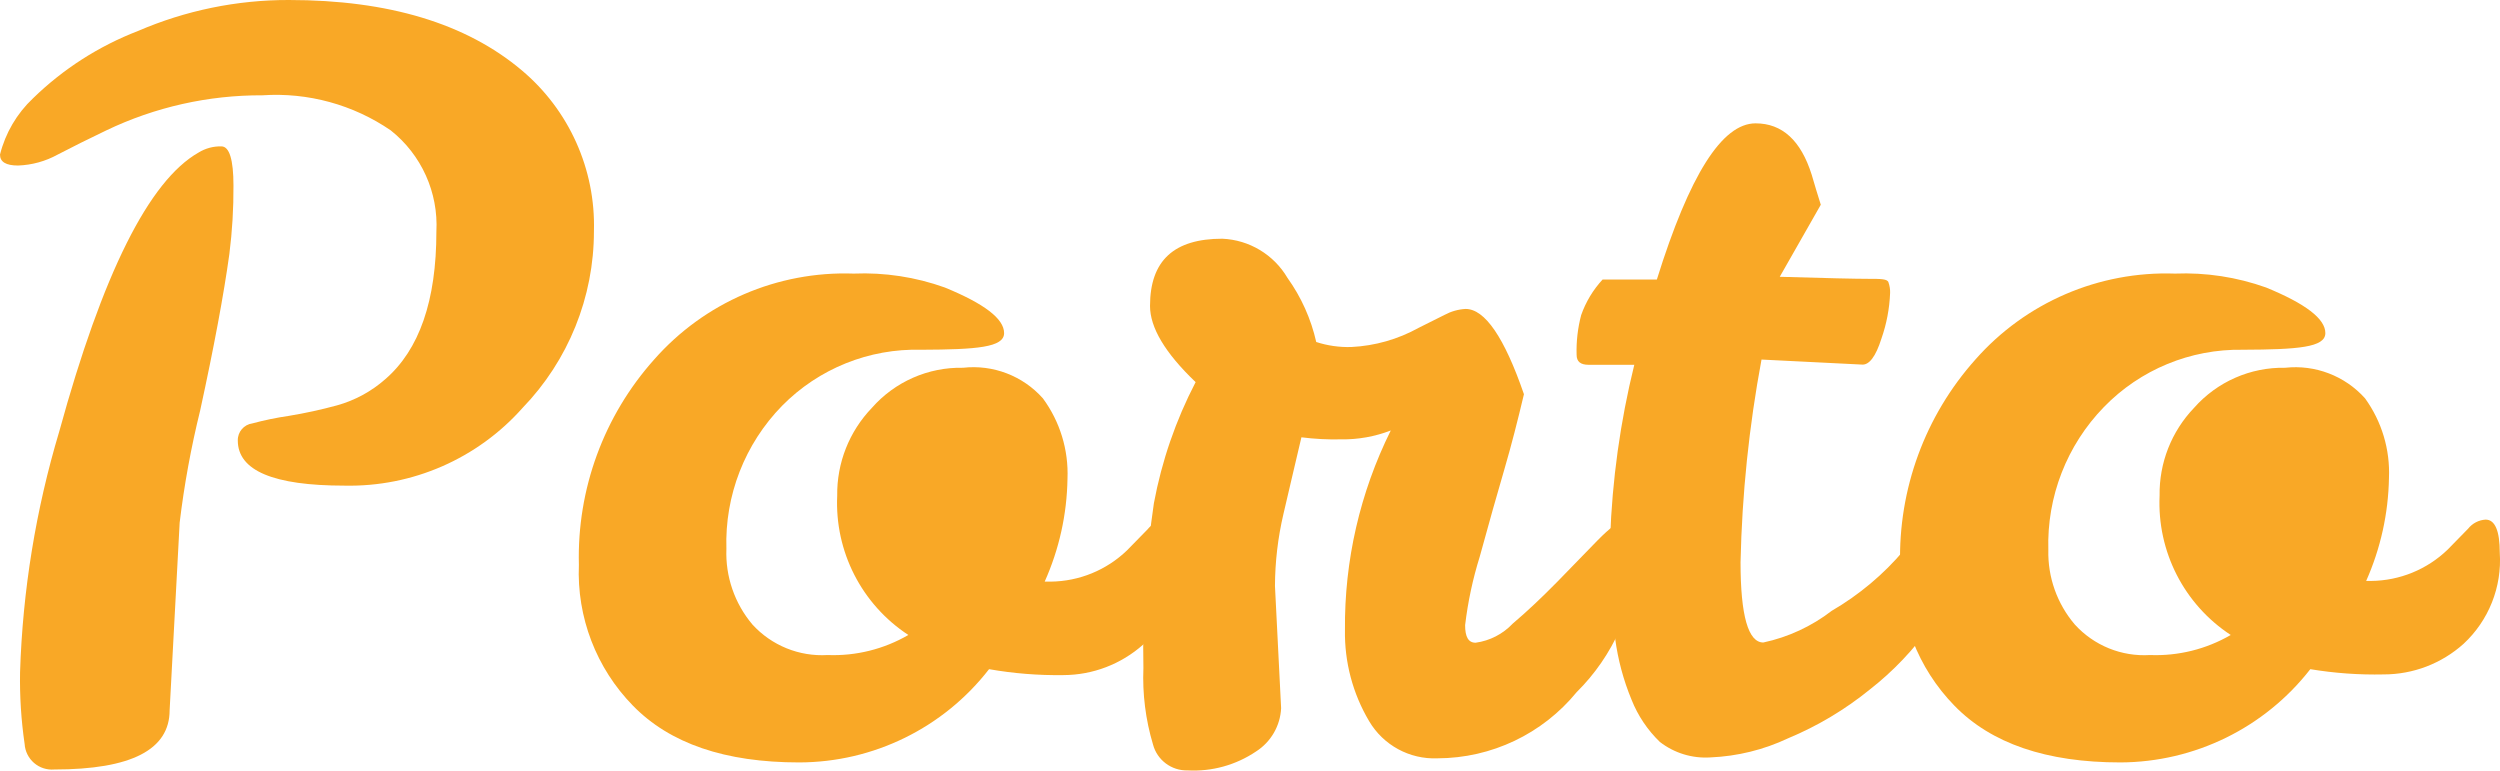
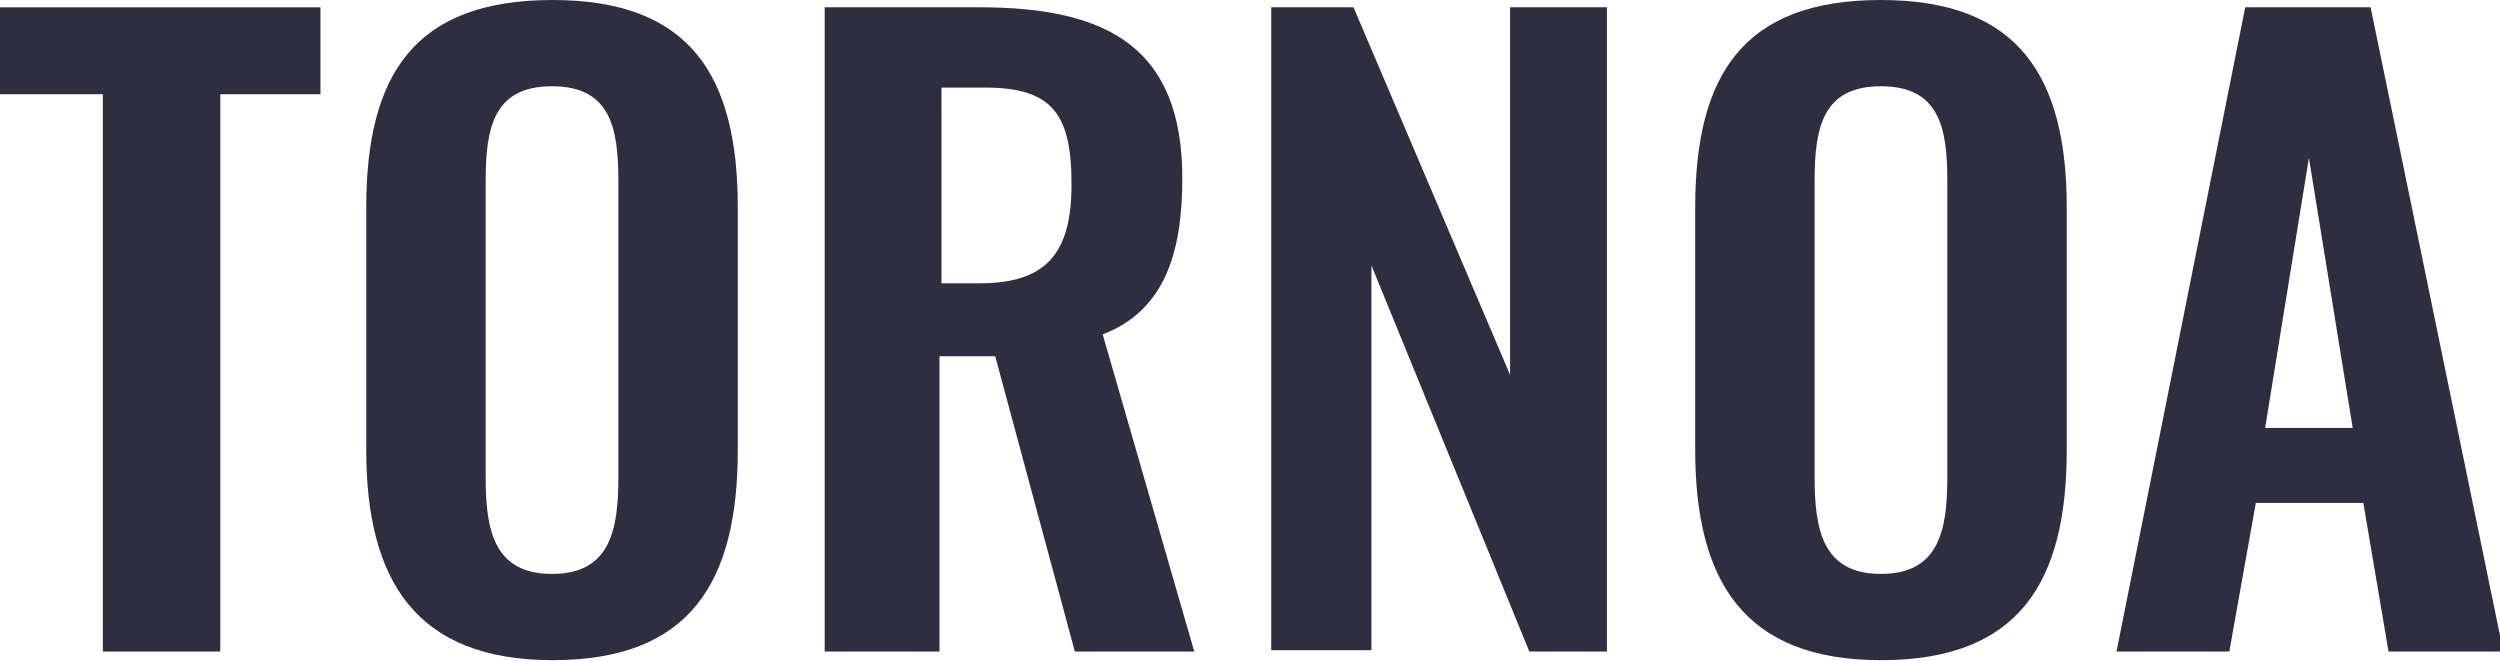
- <svg xmlns="http://www.w3.org/2000/svg" viewBox="0 0 109.65 33.79">
+ <svg xmlns="http://www.w3.org/2000/svg" viewBox="0 0 37.68 9.95">
  <defs>
-     <style>.cls-1{fill:#f9a826;}</style>
+     <style>.cls-1{fill:#2f2e41;}</style>
  </defs>
  <g id="Layer_2" data-name="Layer 2">
-     <g id="Layer_1-2" data-name="Layer 1">
-       <path class="cls-1" d="M10.43,19.32a.74.74,0,0,1,.64-.75,13.78,13.78,0,0,1,1.6-.33,20.9,20.9,0,0,0,2.11-.46,5.38,5.38,0,0,0,2.12-1.15c1.49-1.29,2.24-3.44,2.24-6.47a5.31,5.31,0,0,0-2-4.44,8.9,8.9,0,0,0-5.63-1.54A15.69,15.69,0,0,0,4.66,5.72c-.79.38-1.5.73-2.13,1.06a3.88,3.88,0,0,1-1.74.48C.26,7.26,0,7.1,0,6.78A5.09,5.09,0,0,1,1.45,4.31a13.62,13.62,0,0,1,4.6-2.95A16.62,16.62,0,0,1,12.67,0q6.55,0,10.21,3.08a8.89,8.89,0,0,1,3.17,7.06,11.15,11.15,0,0,1-3.13,7.75,10.15,10.15,0,0,1-7.81,3.41Q10.43,21.3,10.43,19.32Z" />
-       <path class="cls-1" d="M7.44,31.15q0,2.6-5.06,2.6a1.2,1.2,0,0,1-1.3-1.12,19.44,19.44,0,0,1-.2-3.15A41.34,41.34,0,0,1,2.6,18.92Q5.45,8.54,8.71,6.69a1.82,1.82,0,0,1,1-.27c.35,0,.53.58.53,1.72a22.81,22.81,0,0,1-.18,3Q9.69,13.82,8.78,18a41,41,0,0,0-.9,4.92Z" />
-       <path class="cls-1" d="M43.38,29.35a10.56,10.56,0,0,1-8.33,4.09c-3.25,0-5.67-.83-7.29-2.49a8.34,8.34,0,0,1-2.37-6.18,13,13,0,0,1,3.3-9A11.13,11.13,0,0,1,37.44,12a10.55,10.55,0,0,1,4,.61c1.73.71,2.6,1.37,2.6,2s-1.21.72-3.63.73A8.25,8.25,0,0,0,34.3,17.8a8.58,8.58,0,0,0-2.44,6.27A4.85,4.85,0,0,0,33,27.39a4.13,4.13,0,0,0,3.3,1.34,6.54,6.54,0,0,0,3.54-.88,6.92,6.92,0,0,1-3.12-6.11,5.45,5.45,0,0,1,1.52-3.85,5.18,5.18,0,0,1,4-1.76,4.08,4.08,0,0,1,3.5,1.34A5.57,5.57,0,0,1,46.82,21a11.48,11.48,0,0,1-1,4.51h.27a4.9,4.9,0,0,0,3.34-1.37l.9-.92a1.06,1.06,0,0,1,.77-.4c.41,0,.62.49.62,1.45a5,5,0,0,1-1.58,4,5.28,5.28,0,0,1-3.5,1.34A17.38,17.38,0,0,1,43.38,29.35Z" />
-       <path class="cls-1" d="M43,24.24a7.15,7.15,0,0,0,.75-3.08c0-1-.33-1.49-1-1.49q-.41,0-.66.57a2.58,2.58,0,0,0-.27,1.1A3.9,3.9,0,0,0,43,24.24Z" />
-       <path class="cls-1" d="M55.92,25.7l.27,5.36a2.39,2.39,0,0,1-1.1,1.9,4.89,4.89,0,0,1-3,.83,1.53,1.53,0,0,1-1.52-1.14,10.22,10.22,0,0,1-.42-3.35,43.6,43.6,0,0,1,.46-7.23,19.06,19.06,0,0,1,1.83-5.31c-1.35-1.29-2-2.4-2-3.34,0-2,1.06-2.95,3.17-2.95a3.49,3.49,0,0,1,2.86,1.72A7.76,7.76,0,0,1,57.73,15a4.52,4.52,0,0,0,1.54.22,6.77,6.77,0,0,0,2.95-.84l1.14-.57a2.19,2.19,0,0,1,.92-.26q1.27,0,2.56,3.74c-.27,1.14-.55,2.24-.86,3.3s-.67,2.33-1.08,3.83a16.66,16.66,0,0,0-.64,3c0,.51.14.77.46.77a2.75,2.75,0,0,0,1.63-.84c.65-.55,1.29-1.16,1.94-1.82l1.78-1.83c.54-.55.92-.83,1.12-.83.41,0,.62.5.62,1.49a9,9,0,0,1-2.66,6,7.91,7.91,0,0,1-6.1,2.9,3.32,3.32,0,0,1-3-1.63,7.57,7.57,0,0,1-1.06-4A19.26,19.26,0,0,1,61,18.88a5.8,5.8,0,0,1-2.18.39,11.64,11.64,0,0,1-1.74-.09c-.26,1.12-.53,2.24-.79,3.37A14.15,14.15,0,0,0,55.92,25.7Z" />
-       <path class="cls-1" d="M71.56,30.69A10.64,10.64,0,0,1,70.84,28a32.76,32.76,0,0,1-.22-4.38A37.24,37.24,0,0,1,71.68,16h-2c-.36,0-.53-.14-.53-.44a6.12,6.12,0,0,1,.2-1.74,4.49,4.49,0,0,1,.94-1.56h1.06c.41,0,.85,0,1.32,0C74.1,7.67,75.53,5.41,77,5.41q1.75,0,2.46,2.25c.12.41.25.85.4,1.32l-1.8,3.16c2,.06,3.35.09,3.89.09s.84,0,.88.16a1.26,1.26,0,0,1,.07.46,6.85,6.85,0,0,1-.38,2c-.25.79-.54,1.17-.86,1.14l-4.4-.22a54.9,54.9,0,0,0-.92,8.89c0,2.35.34,3.52,1,3.52a7.48,7.48,0,0,0,3-1.39,12.13,12.13,0,0,0,3.17-2.66c.64-.85,1.17-1.27,1.58-1.27s.61.5.61,1.49a5.48,5.48,0,0,1-1,3.06A13.23,13.23,0,0,1,82,30.25a14.56,14.56,0,0,1-3.57,2.13,8.85,8.85,0,0,1-3.41.84,3.27,3.27,0,0,1-2.22-.68A5.29,5.29,0,0,1,71.56,30.69Z" />
-       <path class="cls-1" d="M101.33,29.35A10.6,10.6,0,0,1,93,33.44q-4.86,0-7.28-2.49a8.39,8.39,0,0,1-2.38-6.18,13,13,0,0,1,3.3-9A11.14,11.14,0,0,1,95.39,12a10.62,10.62,0,0,1,4,.61c1.73.71,2.6,1.37,2.6,2s-1.21.72-3.63.73a8.28,8.28,0,0,0-6.08,2.51,8.62,8.62,0,0,0-2.44,6.27A4.86,4.86,0,0,0,91,27.39a4.11,4.11,0,0,0,3.3,1.34,6.54,6.54,0,0,0,3.54-.88,6.92,6.92,0,0,1-3.12-6.11,5.44,5.44,0,0,1,1.51-3.85,5.2,5.2,0,0,1,4-1.76,4.1,4.1,0,0,1,3.5,1.34,5.56,5.56,0,0,1,1.05,3.5,11.63,11.63,0,0,1-1,4.51H104a4.9,4.9,0,0,0,3.35-1.37l.9-.92a1.06,1.06,0,0,1,.77-.4c.41,0,.62.49.62,1.45a5,5,0,0,1-1.59,4,5.24,5.24,0,0,1-3.5,1.34A17.34,17.34,0,0,1,101.33,29.35Z" />
-       <path class="cls-1" d="M100.93,24.24a7.15,7.15,0,0,0,.75-3.08c0-1-.32-1.49-1-1.49q-.39,0-.66.57a2.71,2.71,0,0,0-.26,1.1A3.93,3.93,0,0,0,100.93,24.24Z" />
+     <g id="Calque_1" data-name="Calque 1">
+       <path class="cls-1" d="M1.55,1.42H0V.11H4.83V1.42H3.32v8.4H1.55Z" />
+       <path class="cls-1" d="M5.52,6.78V3.13c0-2,.72-3.13,2.81-3.13s2.79,1.16,2.79,3.13V6.78c0,2-.72,3.17-2.79,3.17S5.52,8.74,5.52,6.78Zm3.8.42V2.72c0-.81-.13-1.42-1-1.42s-1,.61-1,1.42V7.2c0,.8.13,1.45,1,1.45S9.32,8,9.32,7.2Z" />
+       <path class="cls-1" d="M12.43.11h2.34c1.94,0,3.05.62,3.05,2.58,0,1.16-.29,2-1.2,2.35L18,9.82H16.2L15,5.37h-.84V9.82H12.43Zm2.33,4.16c1,0,1.39-.44,1.39-1.49s-.28-1.46-1.3-1.46h-.66V4.27Z" />
+       <path class="cls-1" d="M19.16.11H20.4l2.36,5.54V.11h1.46V9.82H23.05L20.67,4v5.8H19.16Z" />
+       <path class="cls-1" d="M25.55,6.78V3.13c0-2,.72-3.13,2.8-3.13s2.8,1.16,2.8,3.13V6.78c0,2-.72,3.17-2.8,3.17S25.55,8.74,25.55,6.78Zm3.8.42V2.72c0-.81-.13-1.42-1-1.42s-1,.61-1,1.42V7.2c0,.8.13,1.45,1,1.45S29.35,8,29.35,7.2Z" />
+       <path class="cls-1" d="M33.84.11h1.89l2,9.71H36l-.38-2.24H34l-.4,2.24H31.9Zm1.62,6.34L34.8,2.38l-.66,4.07Z" />
    </g>
  </g>
</svg>
